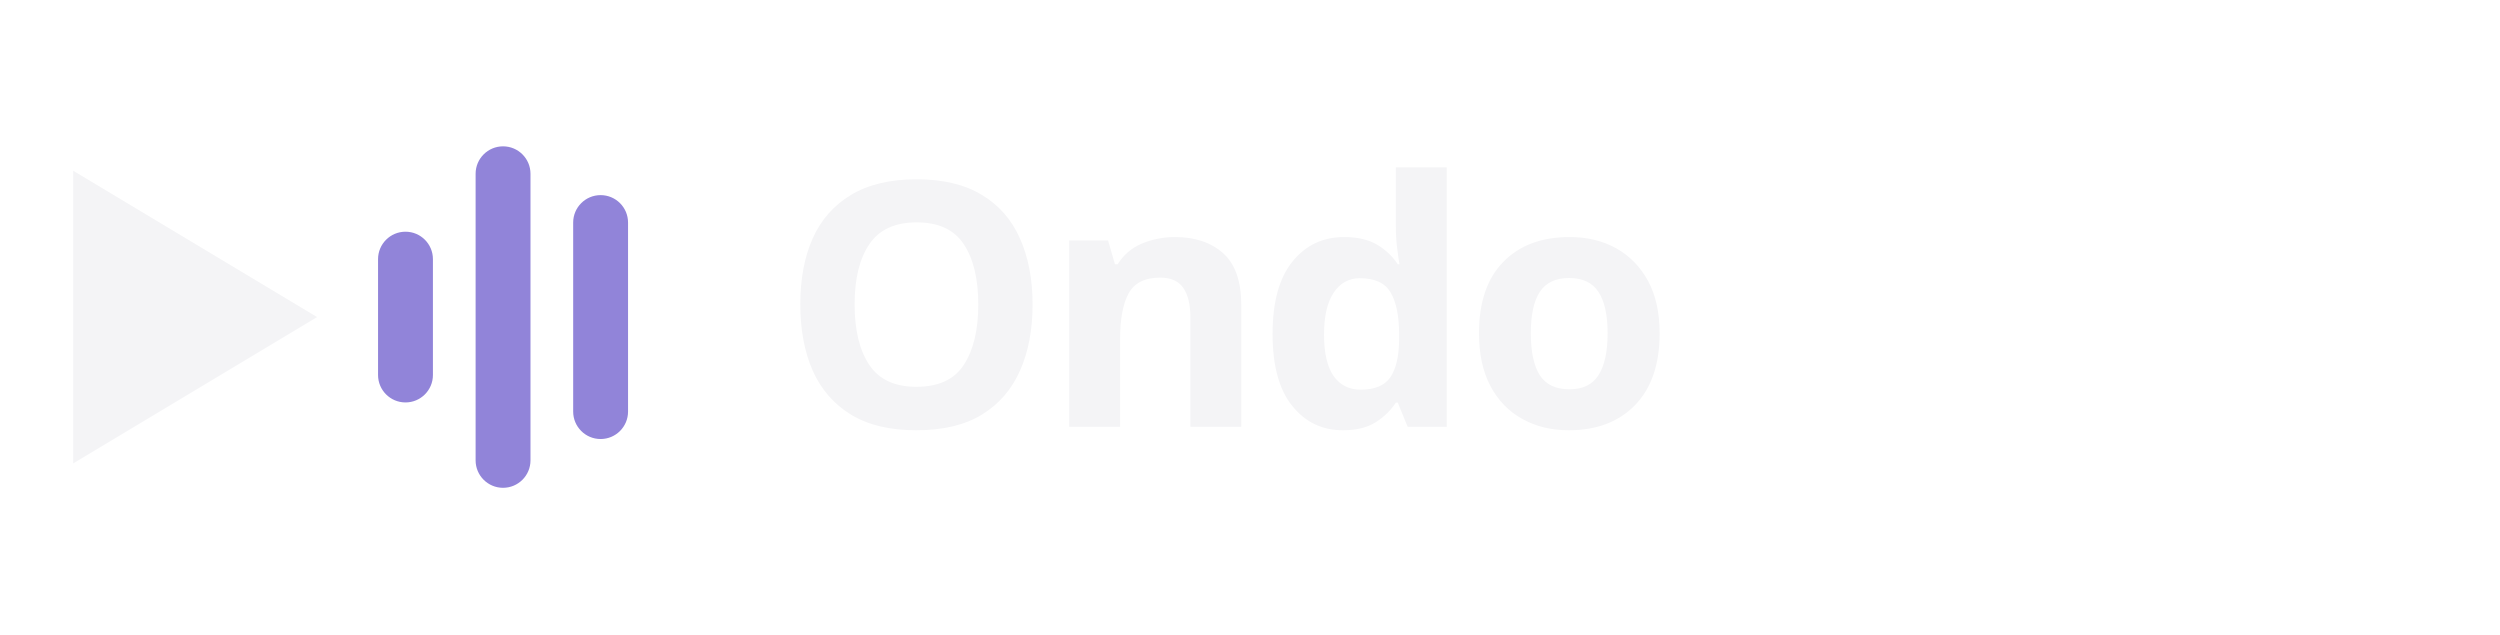
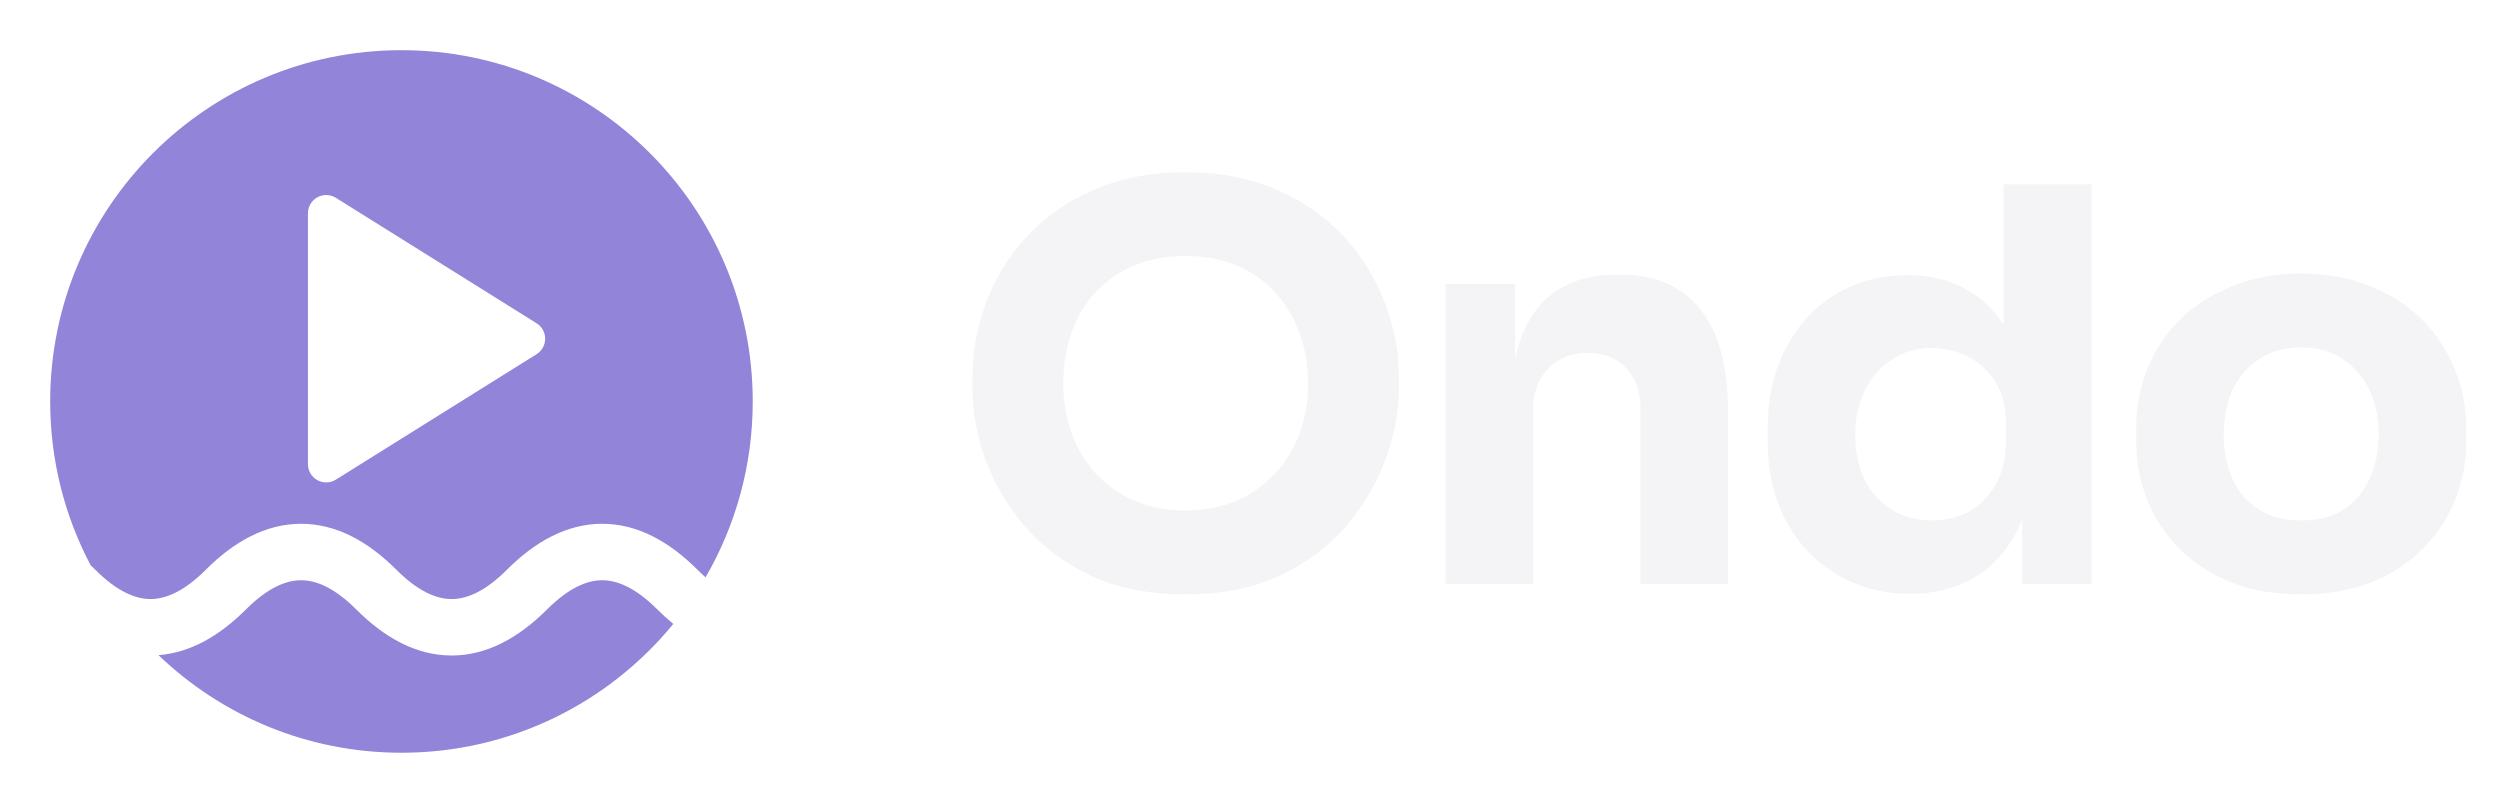
- <svg xmlns="http://www.w3.org/2000/svg" width="205" height="52" viewBox="0 0 205 52" fill="none">
-   <path d="M6 14 L6 38 L26 26 Z" fill="#f4f4f6" />
-   <rect x="31" y="19" width="4.5" height="14" rx="2.25" fill="#9184d9" />
-   <rect x="39" y="12" width="4.5" height="28" rx="2.25" fill="#9184d9" />
-   <rect x="47" y="16" width="4.5" height="20" rx="2.25" fill="#9184d9" />
-   <text x="64" y="35" font-family="Sora, system-ui, sans-serif" font-size="28" font-weight="700" letter-spacing="-0.8" fill="#f4f4f6">Ondo</text>
+ <svg xmlns="http://www.w3.org/2000/svg" width="137" height="44" viewBox="0 0 137 44" fill="none">
+   <path d="M33 31.797C33.82 31.797 34.825 32.2 36.031 33.406C36.313 33.688 36.602 33.95 36.897 34.191C33.366 38.5 28.005 41.25 22 41.25C16.834 41.25 12.143 39.215 8.686 35.902C10.443 35.768 12.042 34.833 13.469 33.406C14.675 32.2 15.68 31.797 16.5 31.797C17.32 31.797 18.325 32.2 19.531 33.406C21.075 34.95 22.82 35.922 24.75 35.922C26.68 35.922 28.425 34.95 29.969 33.406C31.175 32.2 32.18 31.797 33 31.797ZM22 2.75C32.632 2.75 41.25 11.369 41.25 22C41.25 25.512 40.308 28.803 38.665 31.638C38.52 31.51 38.371 31.371 38.219 31.219C36.675 29.675 34.93 28.703 33 28.703C31.07 28.703 29.325 29.675 27.781 31.219C26.575 32.425 25.57 32.828 24.75 32.828C23.93 32.828 22.925 32.425 21.719 31.219C20.175 29.675 18.43 28.703 16.5 28.703C14.57 28.703 12.825 29.675 11.281 31.219C10.075 32.425 9.07 32.828 8.25 32.828C7.43 32.828 6.425 32.425 5.219 31.219C5.136 31.136 5.051 31.055 4.967 30.976C3.552 28.296 2.75 25.241 2.75 22C2.75 11.368 11.369 2.75 22 2.75ZM18.405 10.84C18.097 10.647 17.709 10.637 17.391 10.812C17.073 10.989 16.875 11.324 16.875 11.688V25.438C16.875 25.801 17.073 26.136 17.391 26.312C17.709 26.488 18.097 26.478 18.405 26.285L29.405 19.41C29.698 19.227 29.875 18.907 29.875 18.562C29.875 18.218 29.698 17.898 29.405 17.715L18.405 10.84Z" fill="#9184D9" />
+   <path d="M64.96 32.57C62.98 32.57 61.25 32.23 59.77 31.55C58.31 30.85 57.1 29.94 56.14 28.82C55.18 27.68 54.46 26.45 53.98 25.13C53.52 23.81 53.29 22.54 53.29 21.32V20.66C53.29 19.3 53.53 17.96 54.01 16.64C54.51 15.3 55.25 14.09 56.23 13.01C57.21 11.93 58.43 11.07 59.89 10.43C61.35 9.77 63.04 9.44 64.96 9.44C66.88 9.44 68.57 9.77 70.03 10.43C71.49 11.07 72.71 11.930 73.69 13.01C74.67 14.09 75.41 15.3 75.91 16.64C76.41 17.96 76.66 19.3 76.66 20.66V21.32C76.66 22.54 76.42 23.81 75.94 25.13C75.46 26.45 74.74 27.68 73.78 28.82C72.82 29.94 71.6 30.85 70.12 31.55C68.66 32.23 66.94 32.57 64.96 32.57ZM64.96 27.98C66 27.98 66.93 27.8 67.75 27.44C68.59 27.08 69.3 26.58 69.88 25.94C70.48 25.3 70.93 24.56 71.23 23.72C71.53 22.88 71.68 21.98 71.68 21.02C71.68 20 71.52 19.07 71.2 18.23C70.9 17.37 70.45 16.63 69.85 16.01C69.27 15.37 68.57 14.88 67.75 14.54C66.93 14.2 66 14.03 64.96 14.03C63.92 14.03 62.99 14.2 62.17 14.54C61.35 14.88 60.64 15.37 60.04 16.01C59.46 16.63 59.02 17.37 58.72 18.23C58.42 19.07 58.27 20 58.27 21.02C58.27 21.98 58.42 22.88 58.72 23.72C59.02 24.56 59.46 25.3 60.04 25.94C60.64 26.58 61.35 27.08 62.17 27.44C62.99 27.8 63.92 27.98 64.96 27.98ZM79.218 32V15.56H83.028V22.61H82.758C82.758 20.93 82.968 19.53 83.388 18.41C83.828 17.29 84.488 16.45 85.368 15.89C86.248 15.33 87.318 15.05 88.578 15.05H88.788C90.708 15.05 92.168 15.68 93.168 16.94C94.188 18.18 94.698 20.07 94.698 22.61V32H89.898V22.34C89.898 21.46 89.638 20.74 89.118 20.18C88.598 19.62 87.898 19.34 87.018 19.34C86.118 19.34 85.388 19.63 84.828 20.21C84.288 20.77 84.018 21.51 84.018 22.43V32H79.218ZM104.668 32.54C103.508 32.54 102.448 32.33 101.488 31.91C100.548 31.49 99.728 30.910 99.028 30.17C98.328 29.41 97.788 28.52 97.408 27.5C97.048 26.48 96.868 25.38 96.868 24.2V23.51C96.868 22.33 97.038 21.23 97.378 20.21C97.738 19.19 98.248 18.3 98.908 17.54C99.588 16.76 100.398 16.16 101.338 15.74C102.278 15.3 103.328 15.08 104.488 15.08C105.808 15.08 106.948 15.37 107.908 15.95C108.868 16.51 109.618 17.35 110.158 18.47C110.698 19.57 110.998 20.93 111.058 22.55L109.798 21.38V10.1H114.628V32H110.818V25.19H111.478C111.418 26.75 111.088 28.08 110.488 29.18C109.908 30.28 109.118 31.12 108.118 31.7C107.118 32.26 105.968 32.54 104.668 32.54ZM105.868 28.52C106.608 28.52 107.278 28.36 107.878 28.04C108.498 27.7 108.988 27.21 109.348 26.57C109.728 25.93 109.918 25.16 109.918 24.26V23.15C109.918 22.27 109.728 21.53 109.348 20.93C108.968 20.33 108.468 19.87 107.848 19.55C107.228 19.23 106.558 19.07 105.838 19.07C105.038 19.07 104.318 19.28 103.678 19.7C103.058 20.1 102.568 20.66 102.208 21.38C101.848 22.08 101.668 22.9 101.668 23.84C101.668 24.8 101.848 25.63 102.208 26.33C102.568 27.03 103.068 27.57 103.708 27.95C104.348 28.33 105.068 28.52 105.868 28.52ZM126.092 32.57C124.652 32.57 123.372 32.35 122.252 31.91C121.132 31.45 120.182 30.83 119.402 30.05C118.642 29.27 118.062 28.38 117.662 27.38C117.262 26.36 117.062 25.29 117.062 24.17V23.48C117.062 22.34 117.262 21.26 117.662 20.24C118.082 19.2 118.682 18.29 119.462 17.51C120.262 16.73 121.222 16.12 122.342 15.68C123.462 15.22 124.712 14.99 126.092 14.99C127.512 14.99 128.772 15.22 129.872 15.68C130.992 16.12 131.942 16.73 132.722 17.51C133.502 18.29 134.102 19.2 134.522 20.24C134.942 21.26 135.152 22.34 135.152 23.48V24.17C135.152 25.29 134.952 26.36 134.552 27.38C134.152 28.38 133.562 29.27 132.782 30.05C132.022 30.83 131.082 31.45 129.962 31.91C128.842 32.35 127.552 32.57 126.092 32.57ZM126.092 28.52C127.032 28.52 127.812 28.32 128.432 27.92C129.052 27.52 129.522 26.96 129.842 26.24C130.182 25.52 130.352 24.72 130.352 23.84C130.352 22.9 130.182 22.080 129.842 21.38C129.502 20.66 129.012 20.09 128.372 19.67C127.752 19.25 126.992 19.04 126.092 19.04C125.212 19.04 124.452 19.25 123.812 19.67C123.172 20.09 122.682 20.66 122.342 21.38C122.022 22.08 121.862 22.9 121.862 23.84C121.862 24.72 122.022 25.52 122.342 26.24C122.662 26.96 123.142 27.52 123.782 27.92C124.422 28.32 125.192 28.52 126.092 28.52Z" fill="#F4F4F6" />
</svg>
